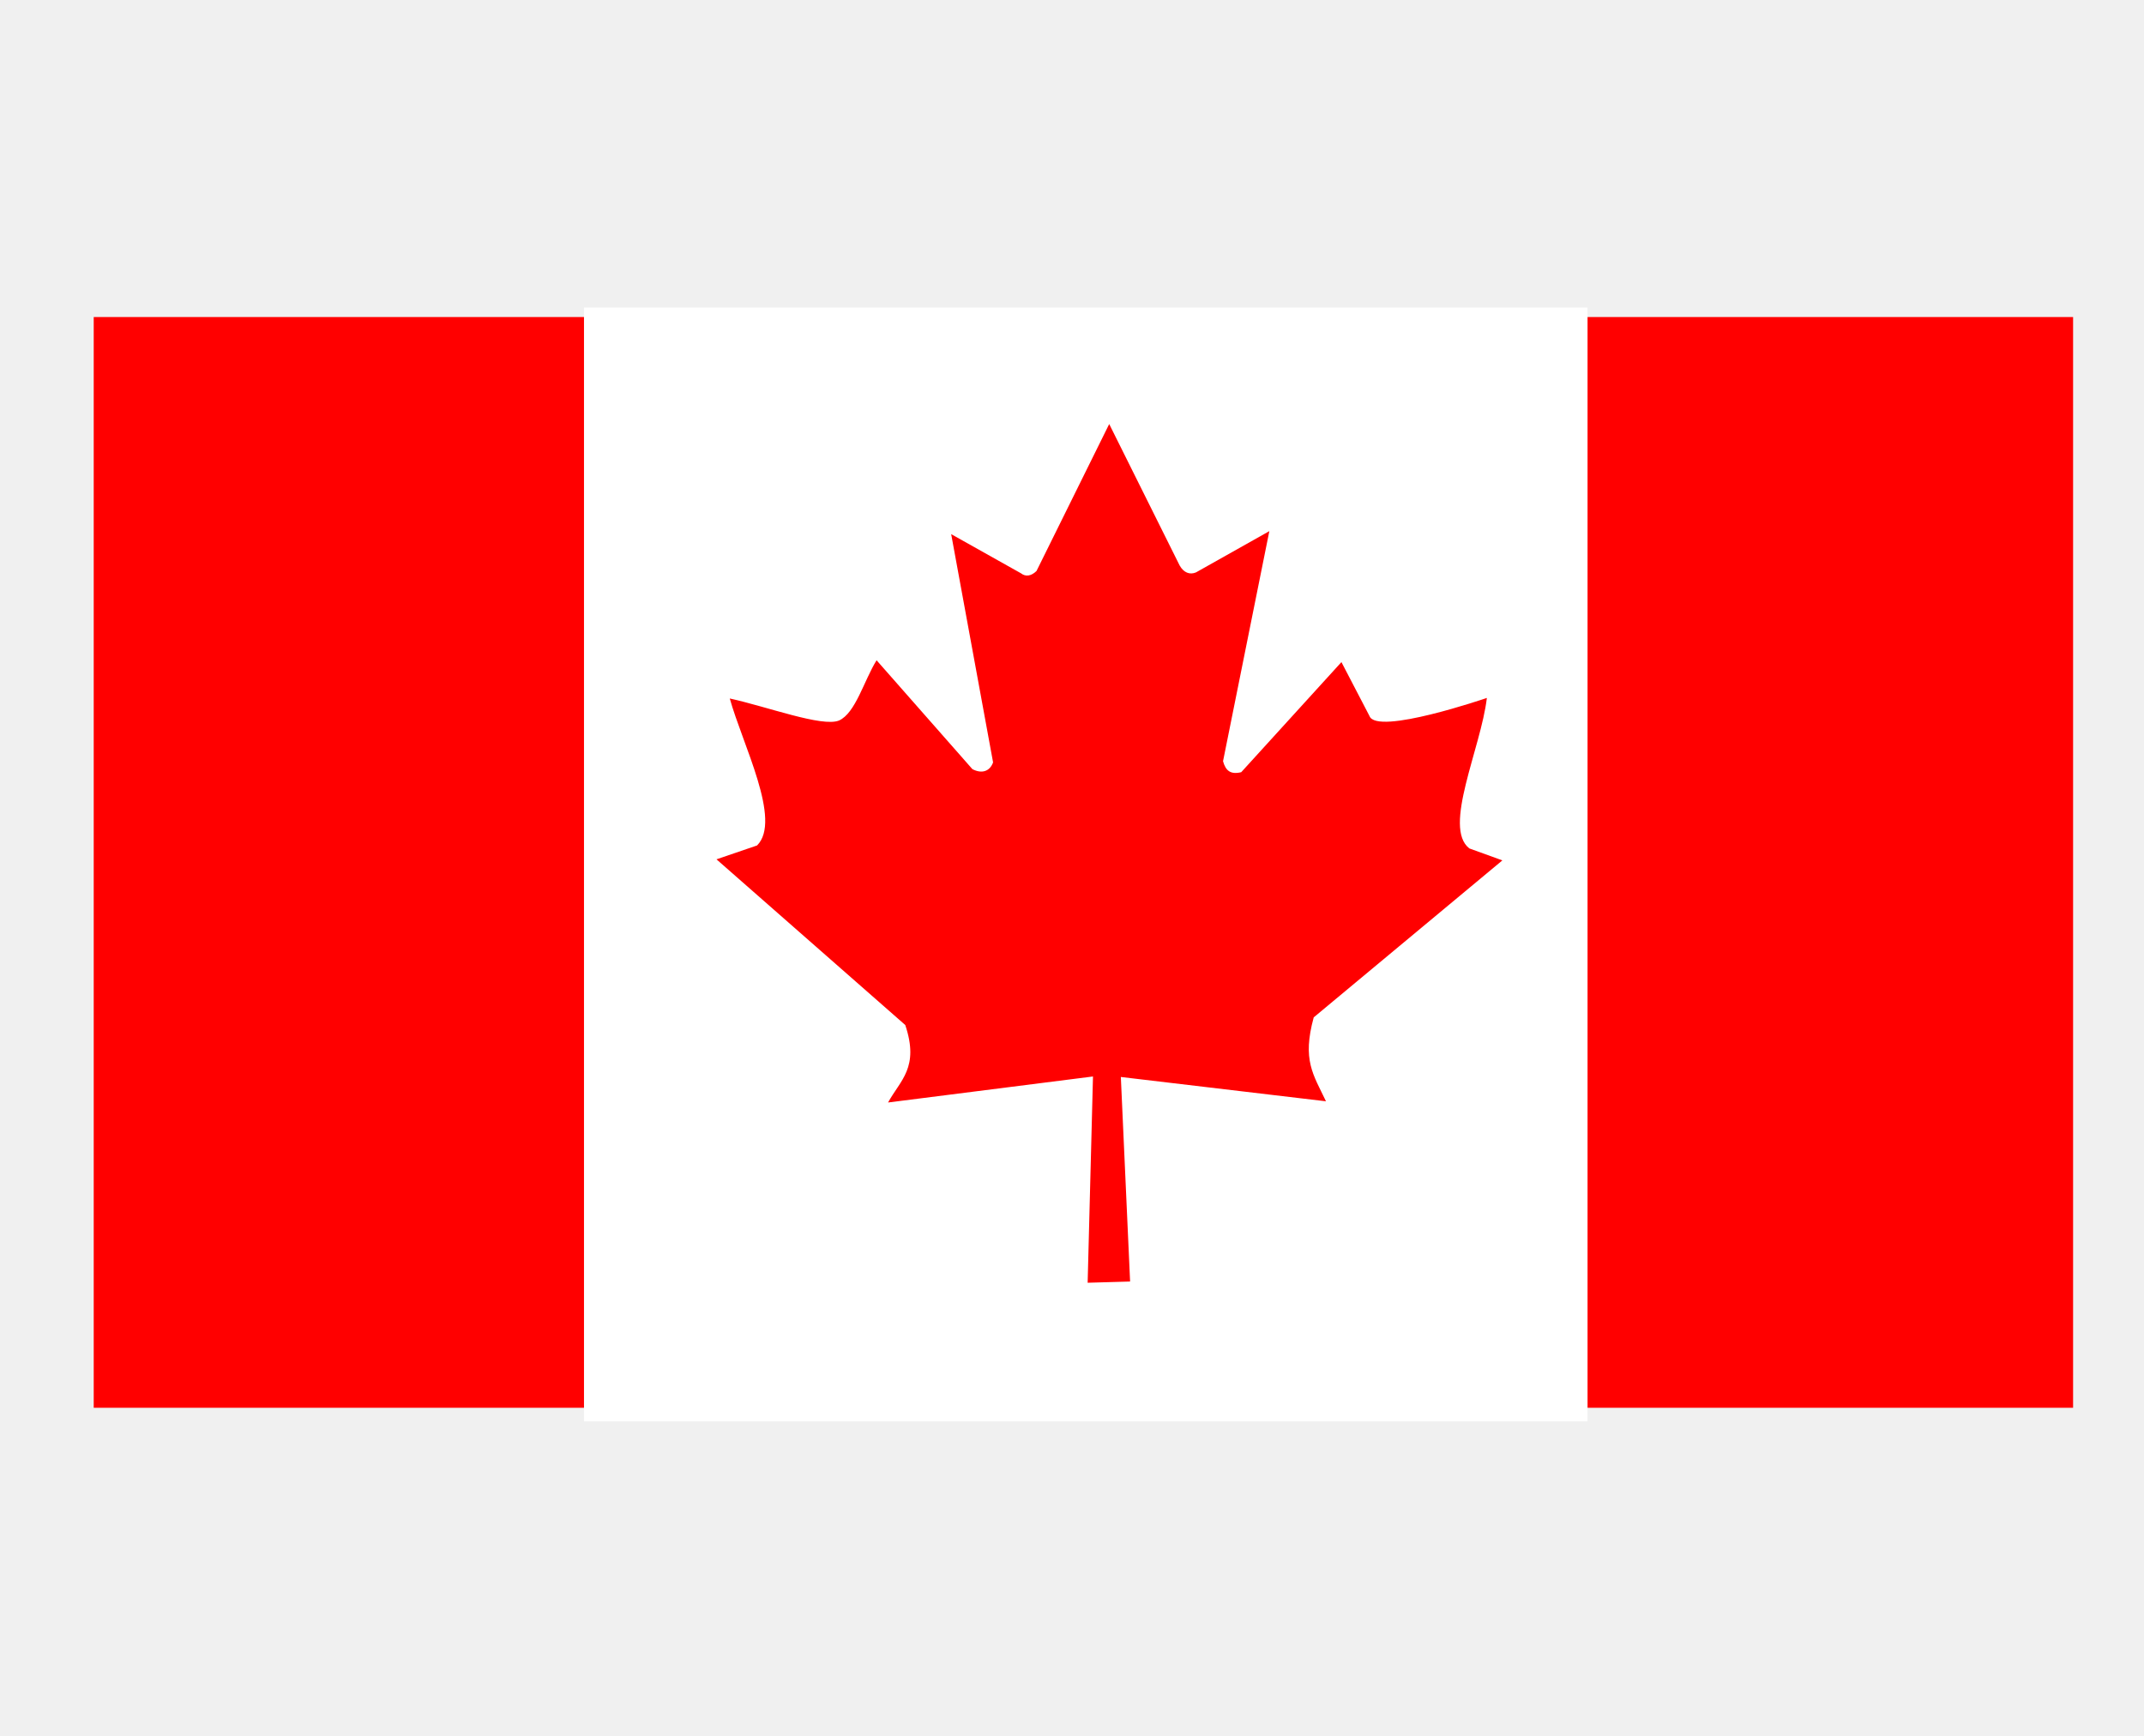
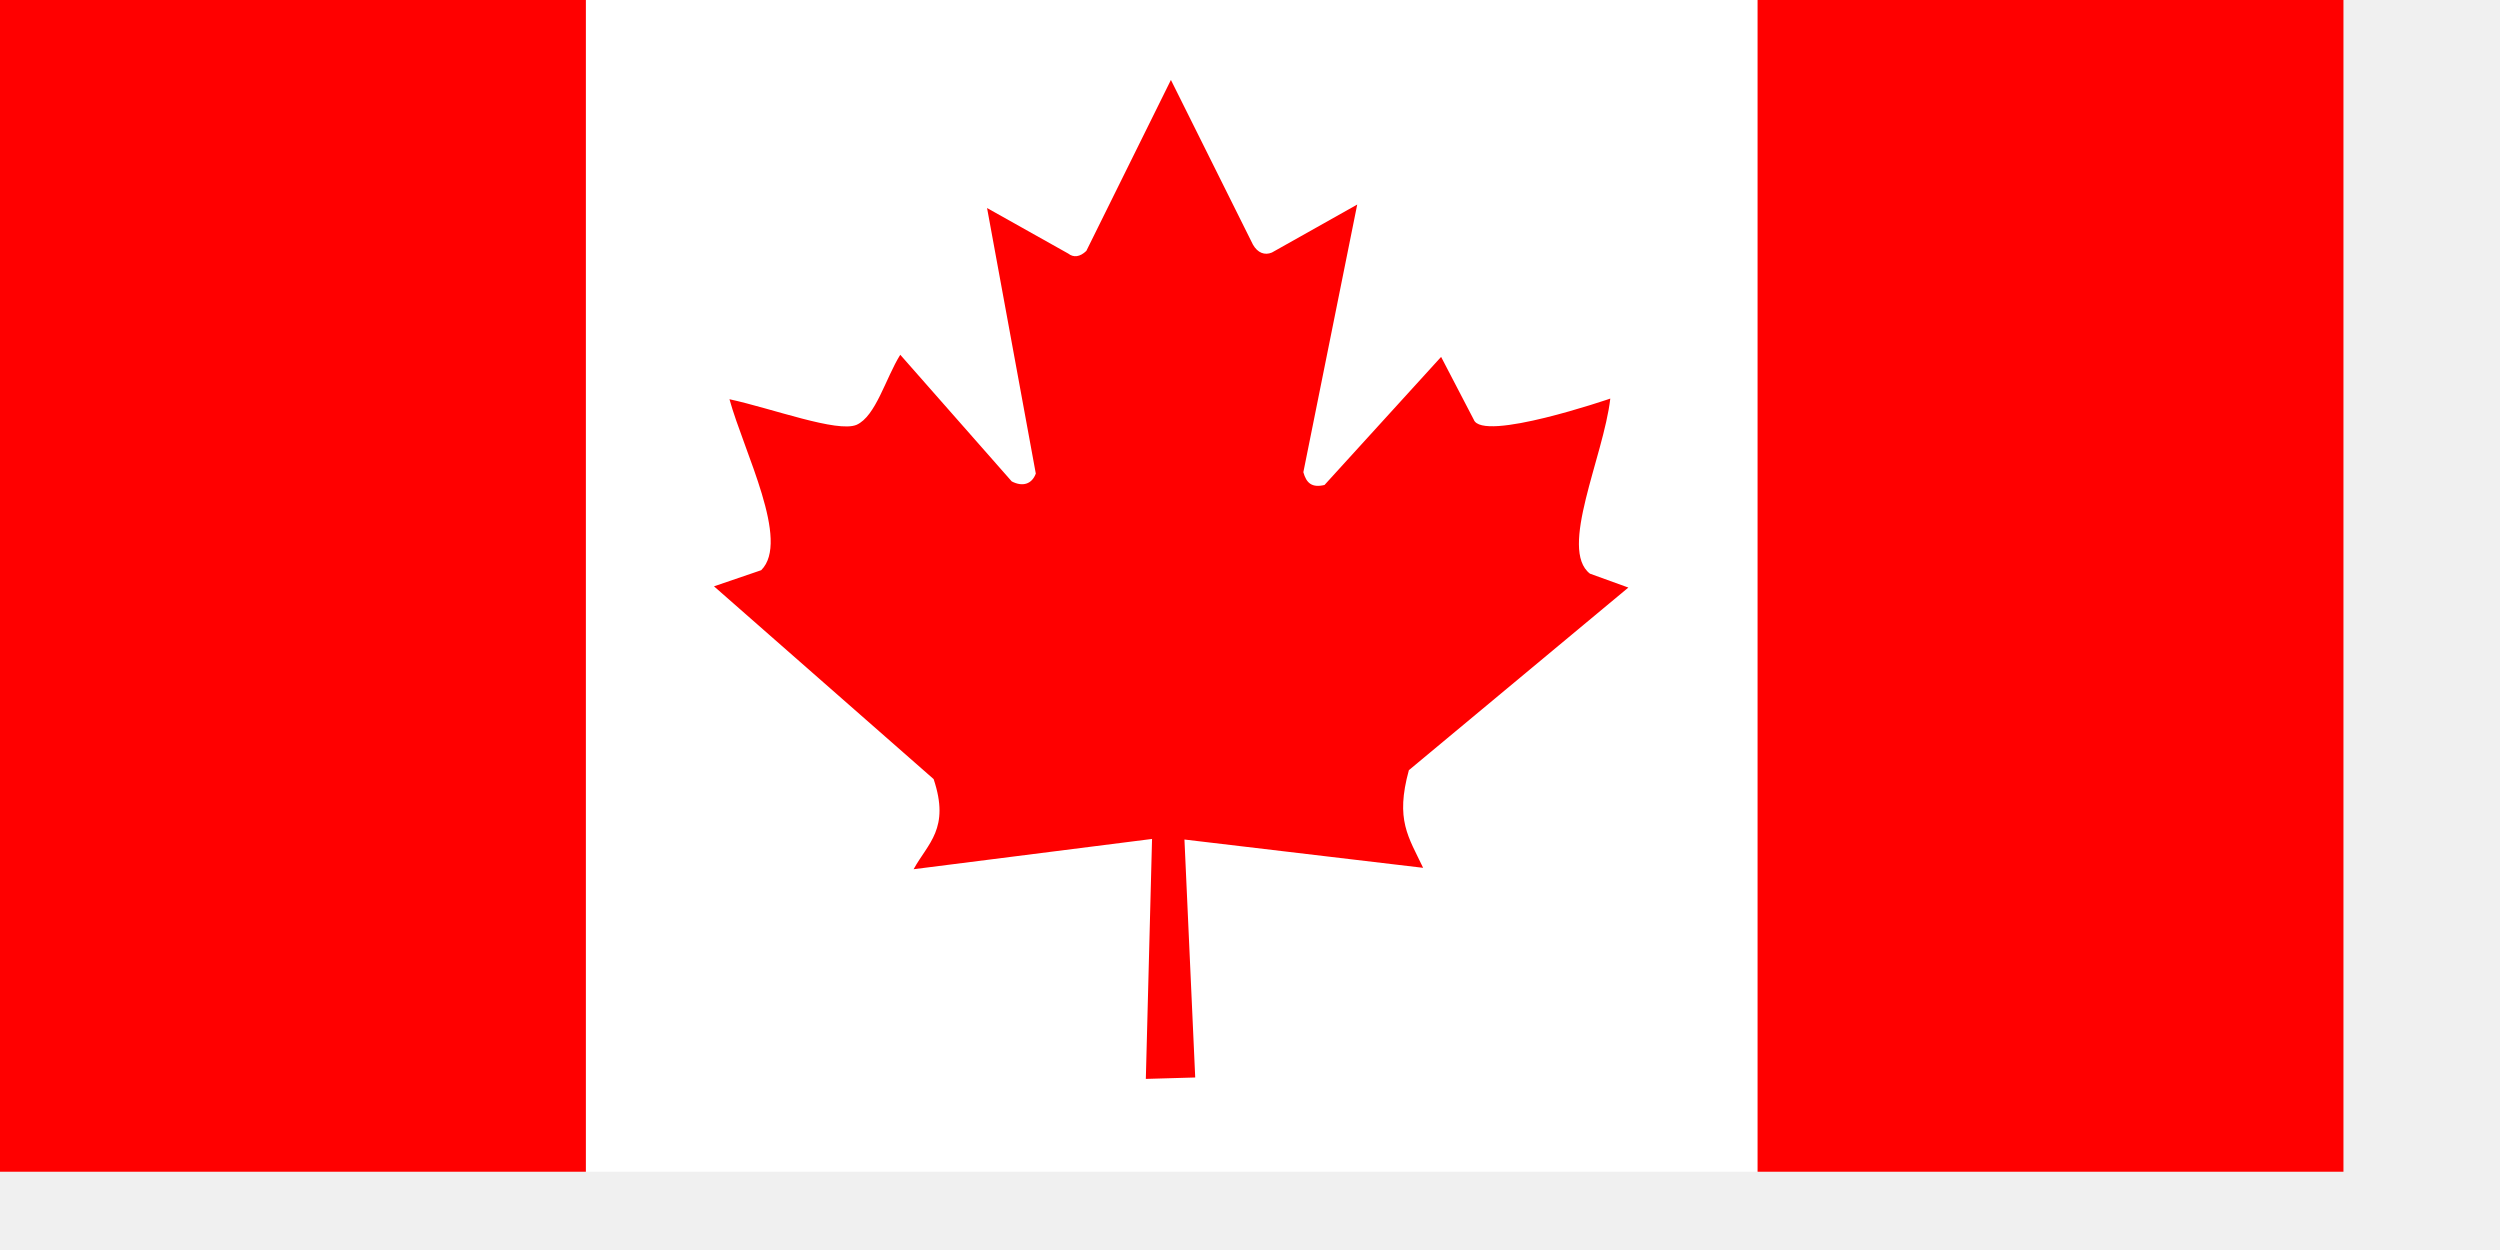
- <svg xmlns="http://www.w3.org/2000/svg" style="fill:#28ff09; fill-opacity:14.118%; stroke:none; " width="595.276" height="481.89" id="svg1">
-   <defs id="defs3">
-   </defs>
-   <g id="g13" transform="matrix(1 0 0 1 -4.26959e-06 -168.906)">
-     <rect style="stroke:none; fill:#ff0000; fill-opacity:100%; fill-rule:evenodd; stroke-opacity:100%; stroke-width:1px; stroke-linejoin:miter; stroke-linecap:butt; " id="rect11" x="11.811" y="375.472" width="556.063" height="284.528" transform="matrix(0.988318 0 0 1.06423 14.3479 -142.669)">
-     </rect>
-     <path style="stroke:none; fill:#ffffff; fill-opacity:100%; fill-rule:evenodd; stroke-opacity:100%; stroke-width:1px; stroke-linejoin:miter; stroke-linecap:butt; " d="M 149.528 318.307 L 149.528 600.236 L 431.457 600.236 L 431.457 318.307 L 149.528 318.307 z " id="path14" transform="matrix(0.988318 0 0 1.09677 14.3631 -94.8321)">
-     </path>
-     <path style="stroke:none; fill:#ff0000; fill-opacity:100%; fill-rule:evenodd; stroke-opacity:100%; stroke-width:1px; stroke-linejoin:miter; stroke-linecap:butt; " d="M 186.17 139.701 L 174.906 143.551 L 227.319 189.55 C 231.284 201.372 225.943 204.857 222.54 211.057 L 279.44 203.835 L 277.958 261.097 L 289.743 260.758 L 287.173 203.972 L 344.129 210.724 C 340.604 203.28 337.467 199.327 340.728 187.424 L 393.106 143.844 L 383.94 140.526 C 376.446 134.743 387.178 112.673 388.797 98.746 C 388.797 98.746 358.213 109.263 356.209 103.76 L 348.421 88.798 L 320.597 119.364 C 317.557 120.092 316.262 118.882 315.549 116.314 L 328.403 52.443 L 308.049 63.891 C 306.345 64.619 304.641 63.991 303.518 62.005 L 283.944 22.71 L 263.758 63.509 C 262.236 64.971 260.713 65.14 259.449 64.146 L 240.068 53.274 L 251.702 116.646 C 250.777 119.162 248.56 119.87 245.953 118.508 L 219.356 88.291 C 215.877 93.865 213.519 102.973 208.92 105.014 C 204.321 106.925 188.918 101.152 178.594 98.898 C 182.121 111.626 193.148 132.771 186.17 139.701 z " id="path20" transform="matrix(1 0 0 1 24.0248 263.915)">
-     </path>
-   </g>
+ <svg xmlns="http://www.w3.org/2000/svg" style="fill:#28ff09; fill-opacity:14.118%; stroke:none; " width="280mm" height="140mm" id="canada">
+   <defs id="defs3" />
+   <rect style="fill:#ffffff;fill-opacity:1;" id="mat" width="496" height="496" x="248" y="0" />
+   <rect style="fill:#ff0000;fill-opacity:1;" id="left" x="0" y="0" width="248" height="496" />
+   <path style="fill:#ff0000;fill-opacity:1;" d="M 186.17 139.701 L 174.906 143.551 L 227.319 189.55 C 231.284 201.372 225.943 204.857 222.54 211.057 L 279.44 203.835 L 277.958 261.097 L 289.743 260.758 L 287.173 203.972 L 344.129 210.724 C 340.604 203.28 337.467 199.327 340.728 187.424 L 393.106 143.844 L 383.94 140.526 C 376.446 134.743 387.178 112.673 388.797 98.746 C 388.797 98.746 358.213 109.263 356.209 103.76 L 348.421 88.798 L 320.597 119.364 C 317.557 120.092 316.262 118.882 315.549 116.314 L 328.403 52.443 L 308.049 63.891 C 306.345 64.619 304.641 63.991 303.518 62.005 L 283.944 22.71 L 263.758 63.509 C 262.236 64.971 260.713 65.14 259.449 64.146 L 240.068 53.274 L 251.702 116.646 C 250.777 119.162 248.56 119.87 245.953 118.508 L 219.356 88.291 C 215.877 93.865 213.519 102.973 208.92 105.014 C 204.321 106.925 188.918 101.152 178.594 98.898 C 182.121 111.626 193.148 132.771 186.17 139.701 z " id="leaf" transform="matrix(1.773858,0,0,1.773858,-8.019499,-6.440445)" />
+   <rect style="fill:#ff0000;fill-opacity:1;" id="right" x="744" y="0" width="248" height="496" />
</svg>
